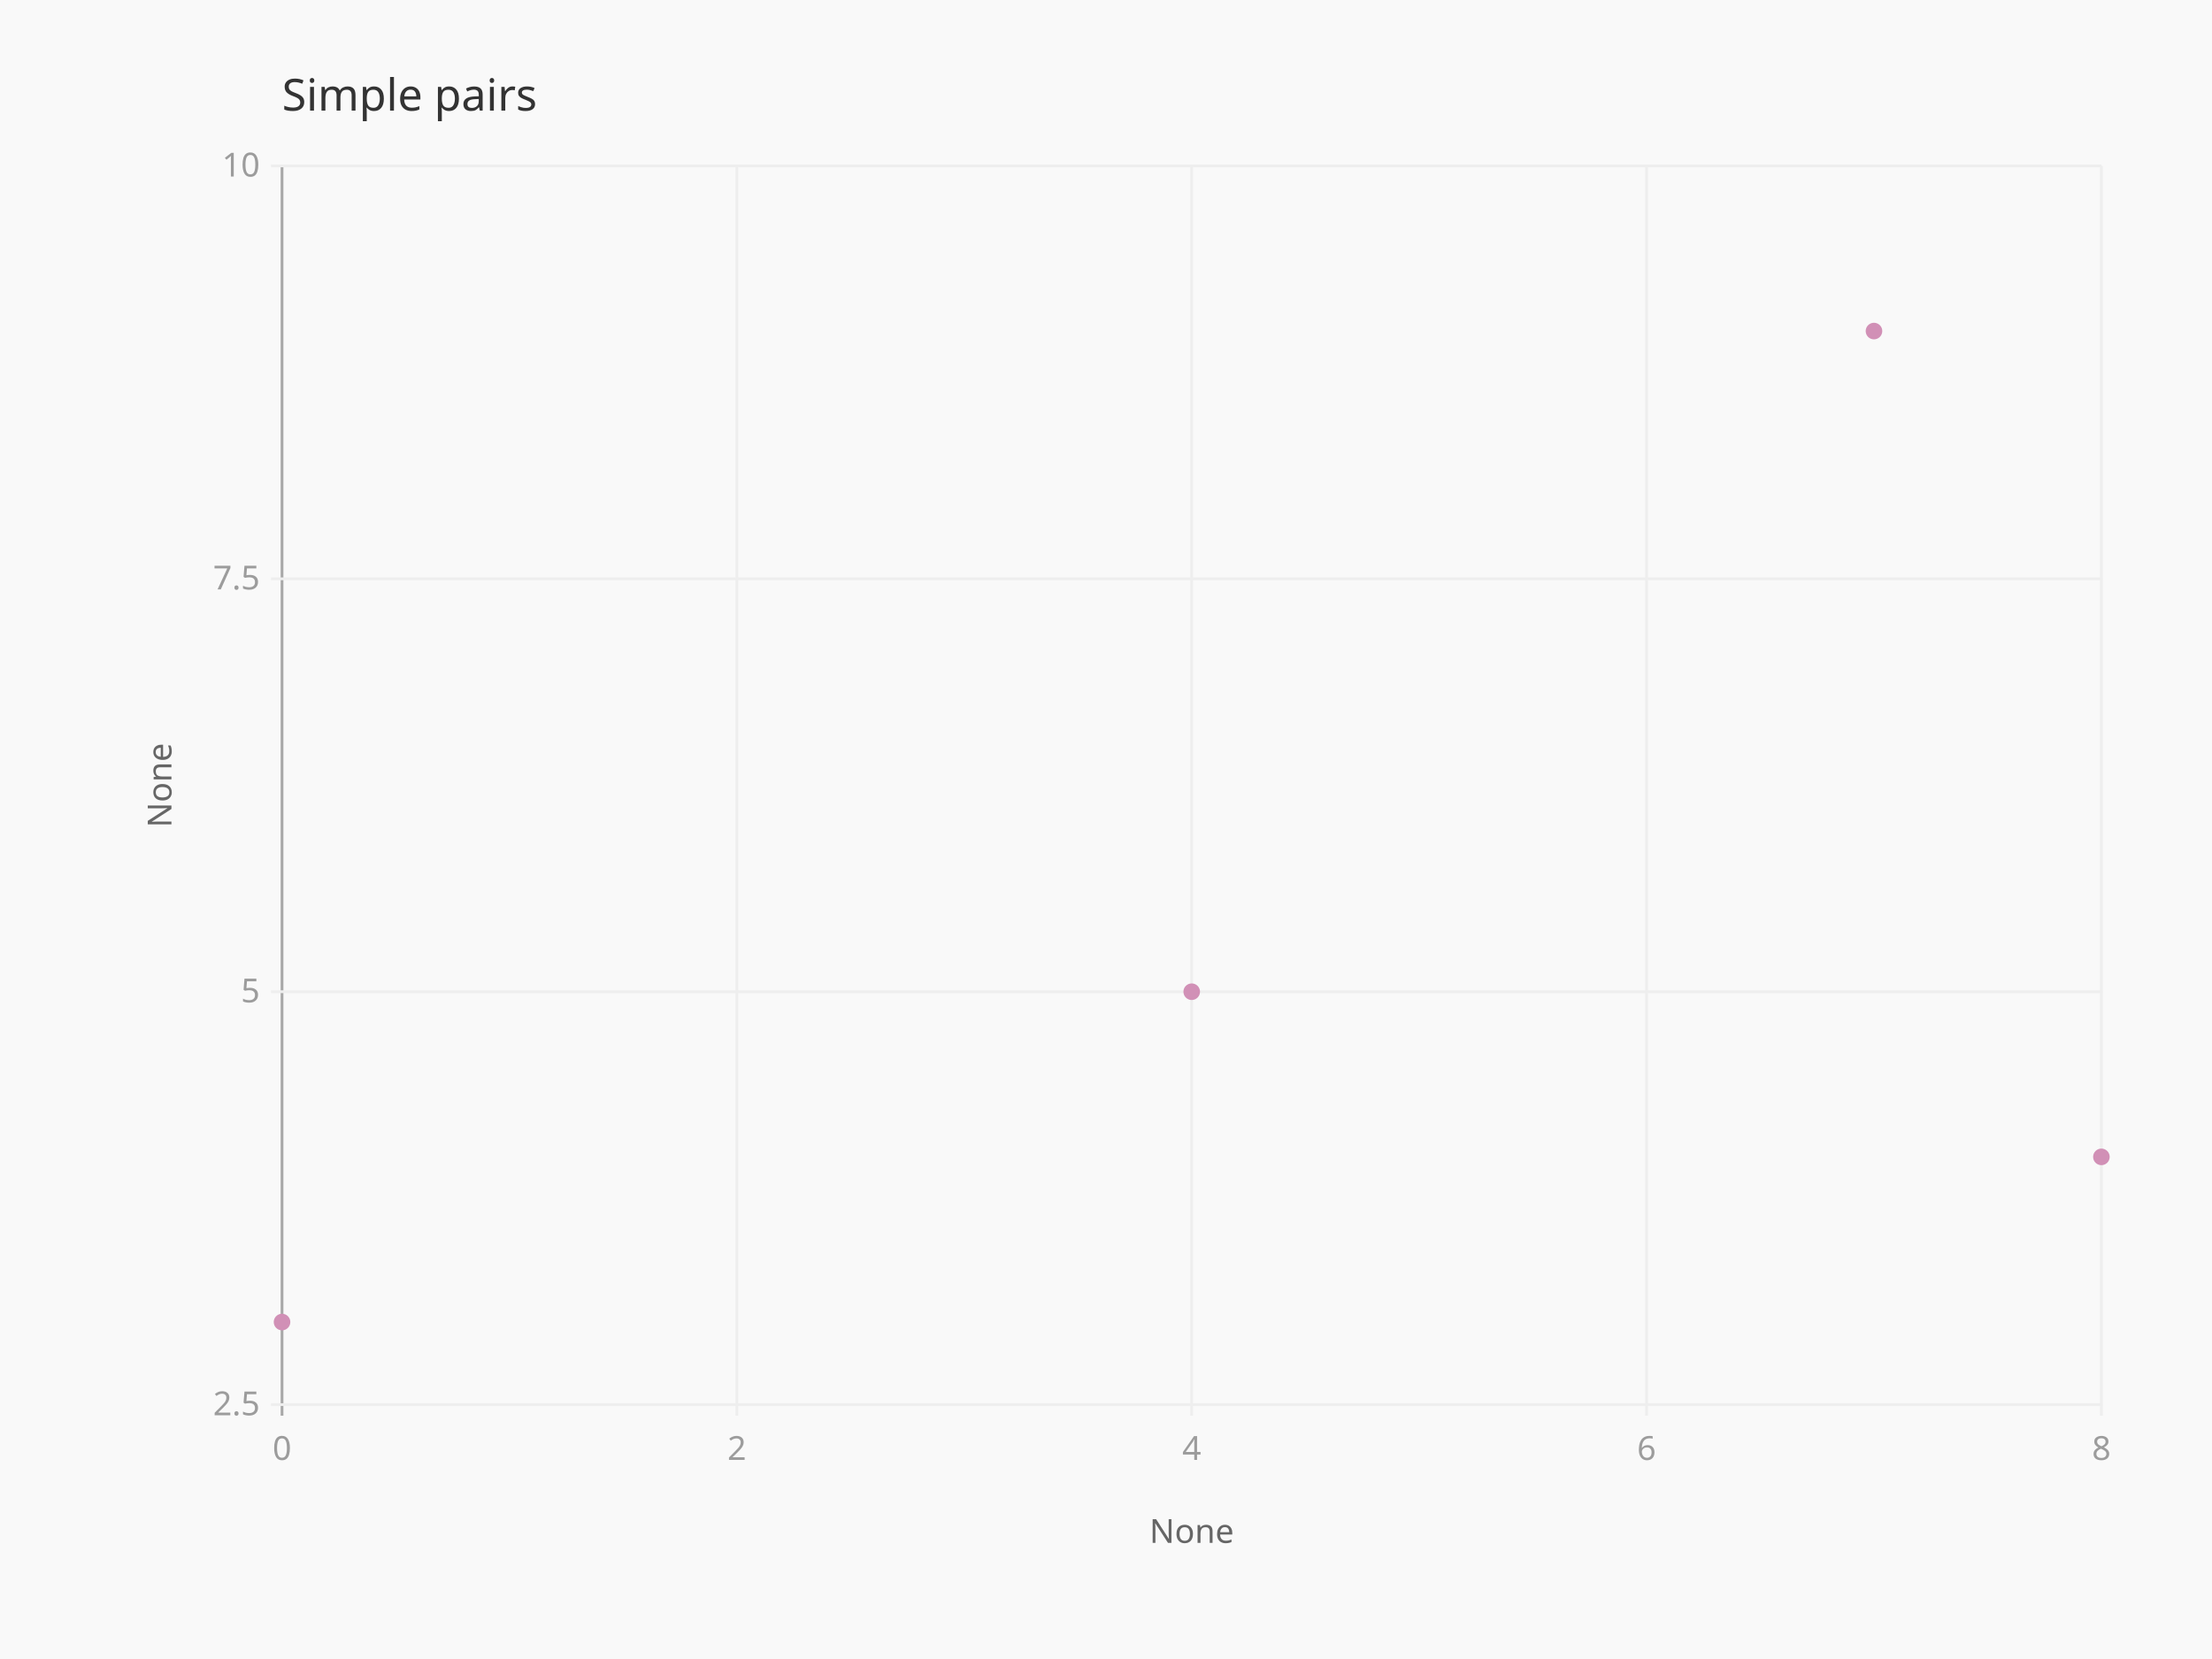
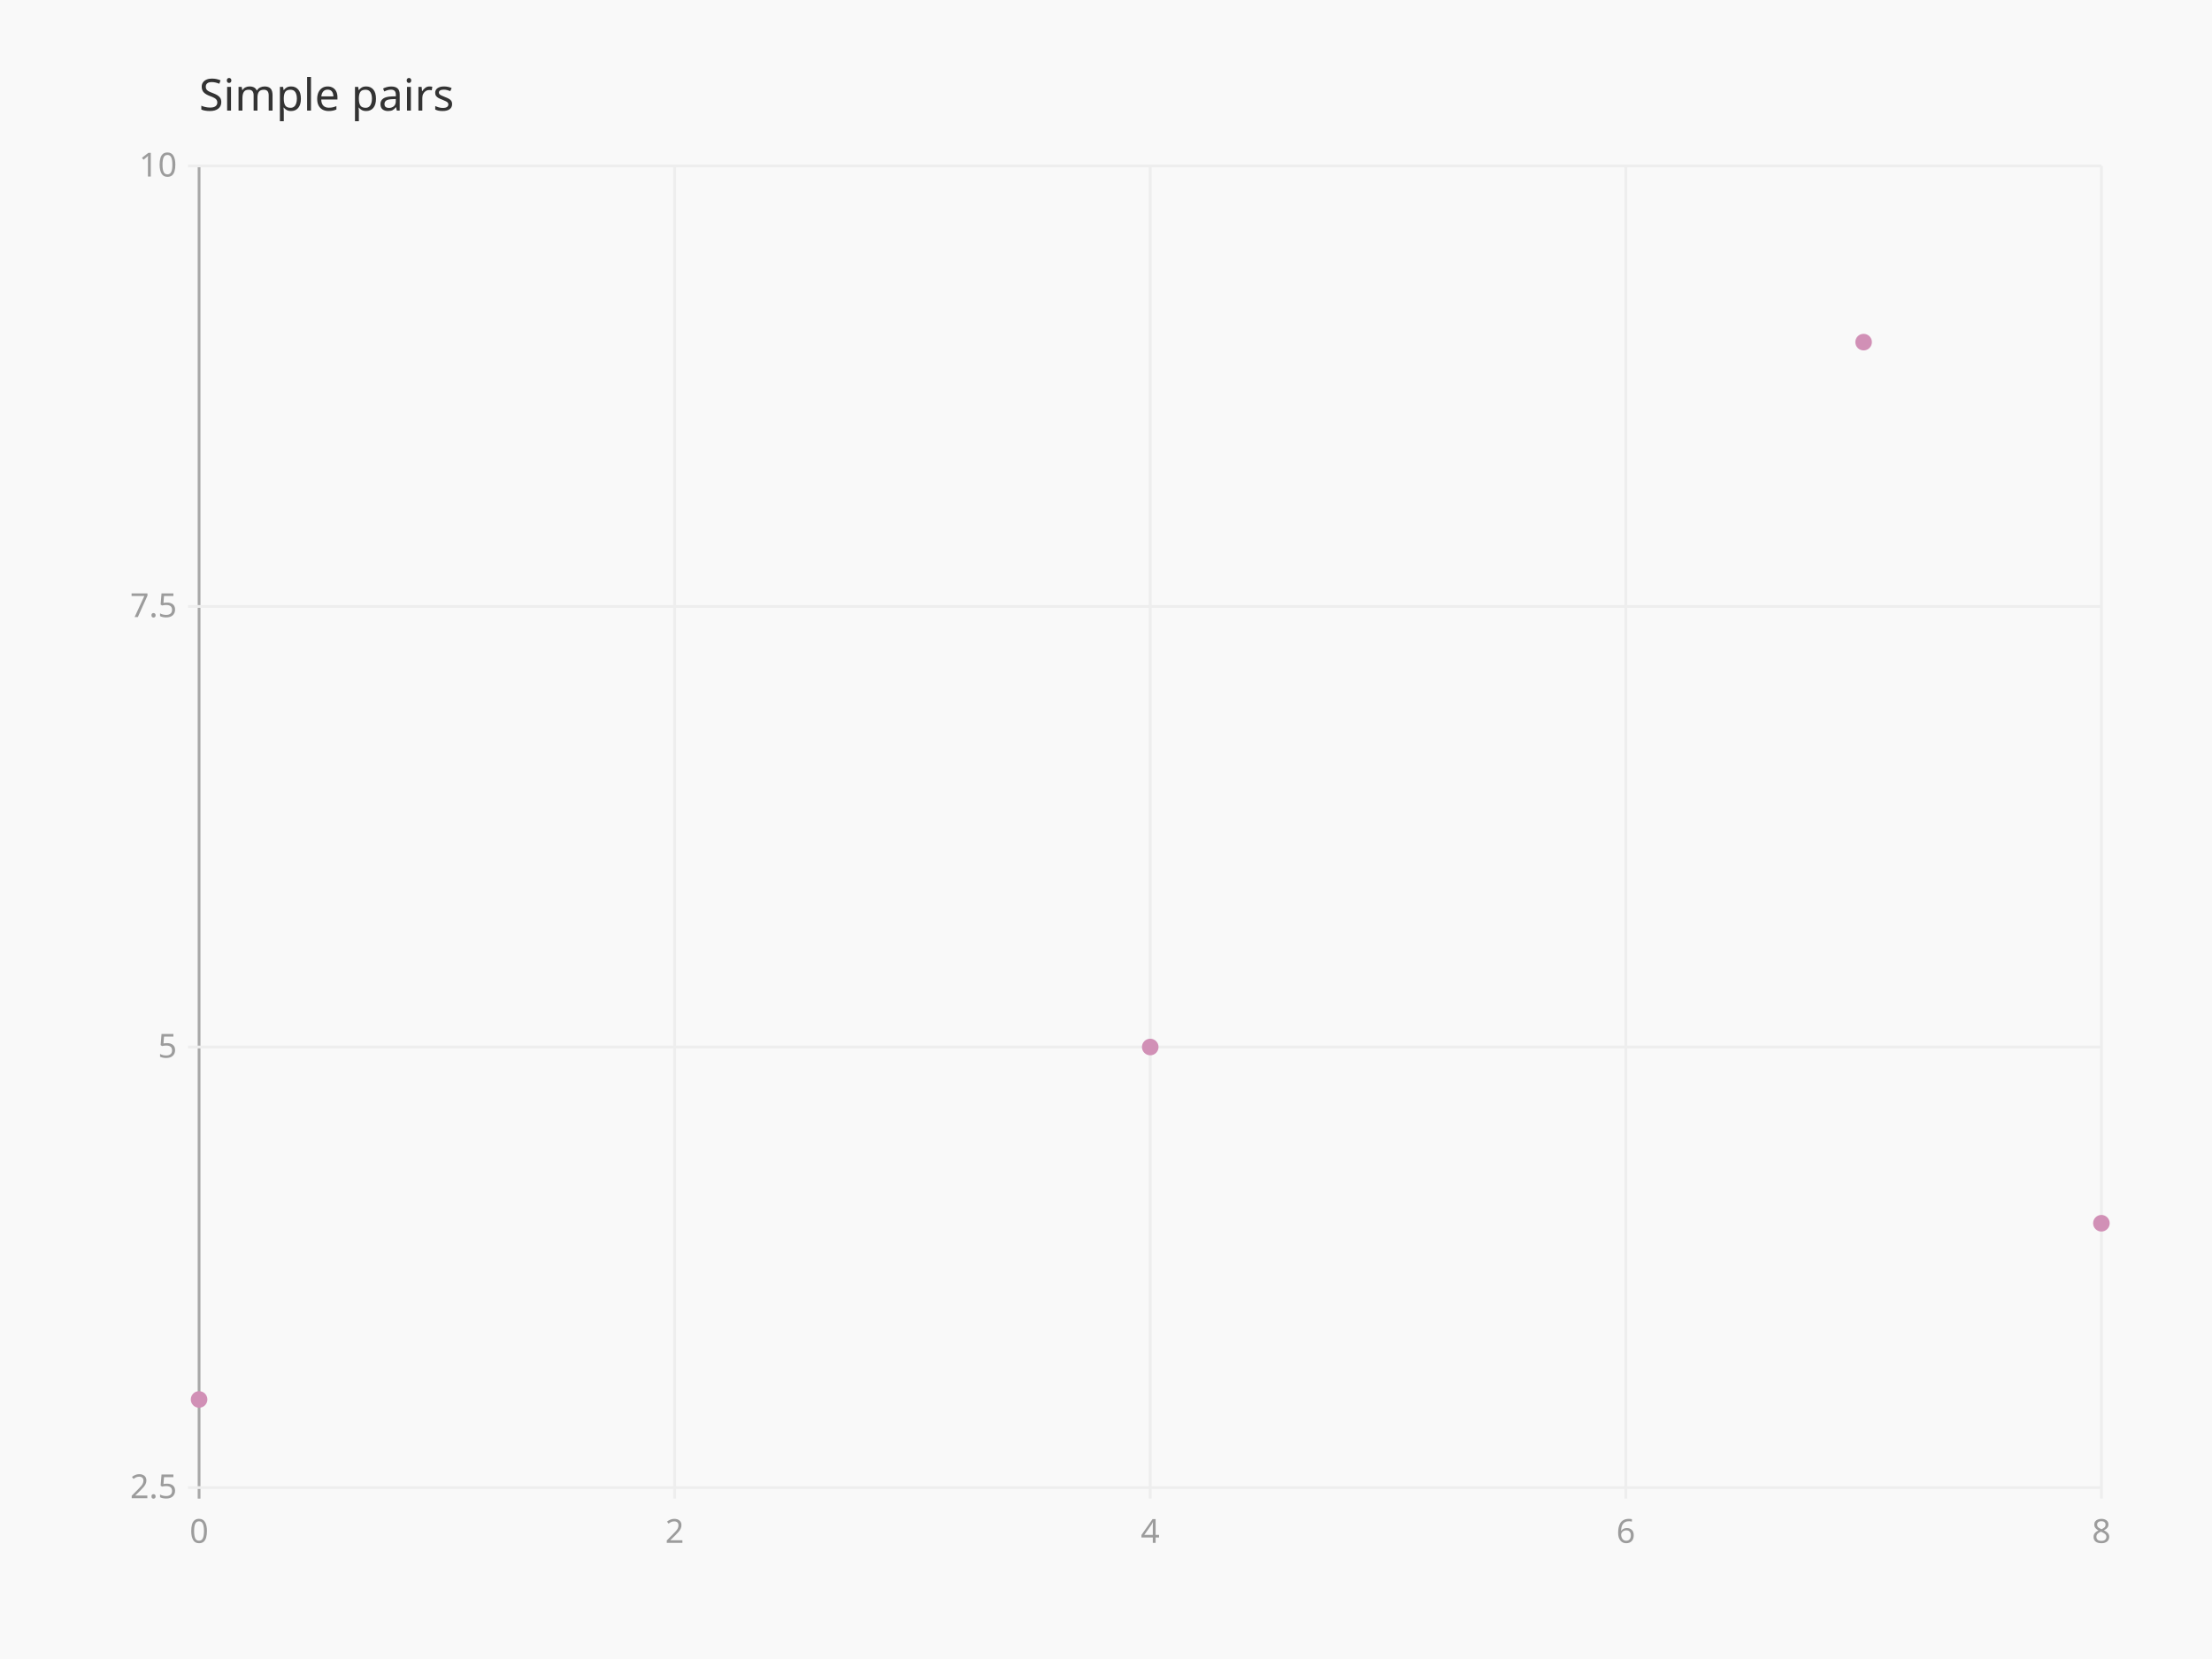
<svg xmlns="http://www.w3.org/2000/svg" height="600" version="1.1" width="800">
  <g>
    <rect fill="#f9f9f9" height="600" width="800" x="0" y="0" />
    <g transform="translate(40 40)">
-       <g transform="translate(62 0)">
+       <g transform="translate(32 0)">
        <text fill="#333" font-family="Monaco" font-size="16" x="0" y="0">Simple pairs</text>
      </g>
      <g transform="translate(0 20)">
-         <g transform="translate(62 0)">
+         <g transform="translate(32 0)">
          <g class="axis bottom">
-             <text dy="1em" fill="#666" font-family="Monaco" text-anchor="middle" transform="" x="329.0" y="486.0">None</text>
            <g class="tick">
-               <line stroke="#eee" stroke-width="1" x1="164.50" x2="164.50" y1="0" y2="452.0" />
-               <text dy="1em" fill="#9c9c9c" font-family="Monaco" text-anchor="middle" x="164.50" y="456.0">2</text>
+               <line stroke="#eee" stroke-width="1" x1="172.00" x2="172.00" y1="0" y2="482.0" />
+               <text dy="1em" fill="#9c9c9c" font-family="Monaco" text-anchor="middle" x="172.00" y="486.0">2</text>
            </g>
            <g class="tick">
-               <line stroke="#eee" stroke-width="1" x1="329.0" x2="329.0" y1="0" y2="452.0" />
-               <text dy="1em" fill="#9c9c9c" font-family="Monaco" text-anchor="middle" x="329.0" y="456.0">4</text>
+               <line stroke="#eee" stroke-width="1" x1="344.0" x2="344.0" y1="0" y2="482.0" />
+               <text dy="1em" fill="#9c9c9c" font-family="Monaco" text-anchor="middle" x="344.0" y="486.0">4</text>
            </g>
            <g class="tick">
-               <line stroke="#eee" stroke-width="1" x1="493.50" x2="493.50" y1="0" y2="452.0" />
-               <text dy="1em" fill="#9c9c9c" font-family="Monaco" text-anchor="middle" x="493.50" y="456.0">6</text>
+               <line stroke="#eee" stroke-width="1" x1="516.00" x2="516.00" y1="0" y2="482.0" />
+               <text dy="1em" fill="#9c9c9c" font-family="Monaco" text-anchor="middle" x="516.00" y="486.0">6</text>
            </g>
            <g class="tick">
-               <line stroke="#eee" stroke-width="1" x1="658" x2="658" y1="0" y2="452.0" />
-               <text dy="1em" fill="#9c9c9c" font-family="Monaco" text-anchor="middle" x="658" y="456.0">8</text>
+               <line stroke="#eee" stroke-width="1" x1="688" x2="688" y1="0" y2="482.0" />
+               <text dy="1em" fill="#9c9c9c" font-family="Monaco" text-anchor="middle" x="688" y="486.0">8</text>
            </g>
            <g class="tick">
-               <line stroke="#a8a8a8" stroke-width="1" x1="0" x2="0" y1="0" y2="452.0" />
-               <text dy="1em" fill="#9c9c9c" font-family="Monaco" text-anchor="middle" x="0" y="456.0">0</text>
+               <line stroke="#a8a8a8" stroke-width="1" x1="0" x2="0" y1="0" y2="482.0" />
+               <text dy="1em" fill="#9c9c9c" font-family="Monaco" text-anchor="middle" x="0" y="486.0">0</text>
            </g>
          </g>
          <g class="axis left">
-             <text dy="" fill="#666" font-family="Monaco" text-anchor="middle" transform="rotate(270 -40 224)" x="-40" y="224.0">None</text>
            <g class="tick">
-               <line stroke="#eee" stroke-width="1" x1="-4" x2="658.0" y1="448" y2="448" />
-               <text dy="0.32em" fill="#9c9c9c" font-family="Monaco" text-anchor="end" x="-8" y="448">2.5</text>
+               <line stroke="#eee" stroke-width="1" x1="-4" x2="688.0" y1="478" y2="478" />
+               <text dy="0.32em" fill="#9c9c9c" font-family="Monaco" text-anchor="end" x="-8" y="478">2.5</text>
            </g>
            <g class="tick">
-               <line stroke="#eee" stroke-width="1" x1="-4" x2="658.0" y1="298.667" y2="298.667" />
-               <text dy="0.32em" fill="#9c9c9c" font-family="Monaco" text-anchor="end" x="-8" y="298.667">5</text>
+               <line stroke="#eee" stroke-width="1" x1="-4" x2="688.0" y1="318.667" y2="318.667" />
+               <text dy="0.32em" fill="#9c9c9c" font-family="Monaco" text-anchor="end" x="-8" y="318.667">5</text>
            </g>
            <g class="tick">
-               <line stroke="#eee" stroke-width="1" x1="-4" x2="658.0" y1="149.333" y2="149.333" />
-               <text dy="0.32em" fill="#9c9c9c" font-family="Monaco" text-anchor="end" x="-8" y="149.333">7.5</text>
+               <line stroke="#eee" stroke-width="1" x1="-4" x2="688.0" y1="159.333" y2="159.333" />
+               <text dy="0.32em" fill="#9c9c9c" font-family="Monaco" text-anchor="end" x="-8" y="159.333">7.5</text>
            </g>
            <g class="tick">
-               <line stroke="#eee" stroke-width="1" x1="-4" x2="658.0" y1="0" y2="0" />
+               <line stroke="#eee" stroke-width="1" x1="-4" x2="688.0" y1="0" y2="0" />
              <text dy="0.32em" fill="#9c9c9c" font-family="Monaco" text-anchor="end" x="-8" y="0">10</text>
            </g>
          </g>
          <g>
            <g class="series dots">
-               <circle cx="0" cy="418.133" fill="#d190b6" r="3" />
-               <circle cx="329.0" cy="298.667" fill="#d190b6" r="3" />
-               <circle cx="575.750" cy="59.733" fill="#d190b6" r="3" />
-               <circle cx="658" cy="358.4" fill="#d190b6" r="3" />
+               <circle cx="0" cy="446.133" fill="#d190b6" r="3" />
+               <circle cx="344.0" cy="318.667" fill="#d190b6" r="3" />
+               <circle cx="602.000" cy="63.733" fill="#d190b6" r="3" />
+               <circle cx="688" cy="382.4" fill="#d190b6" r="3" />
            </g>
          </g>
        </g>
      </g>
    </g>
  </g>
</svg>
